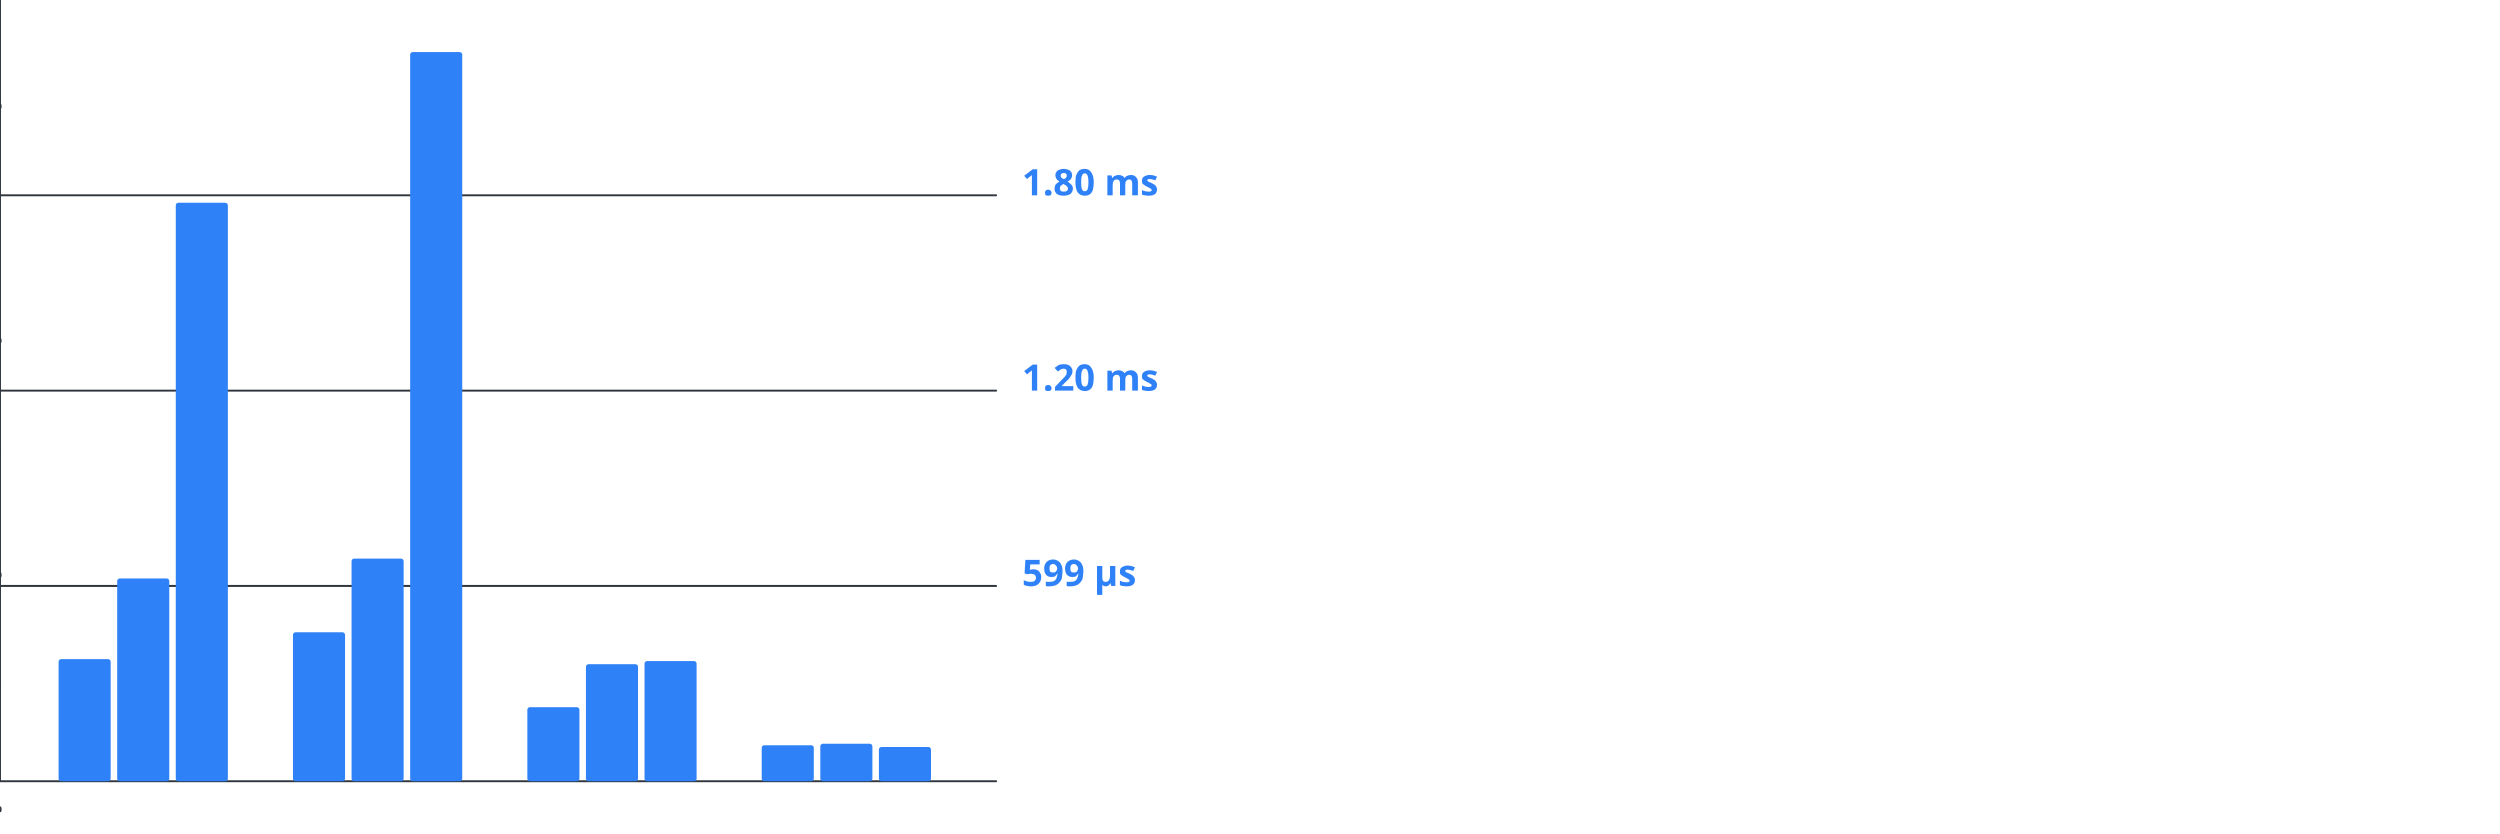
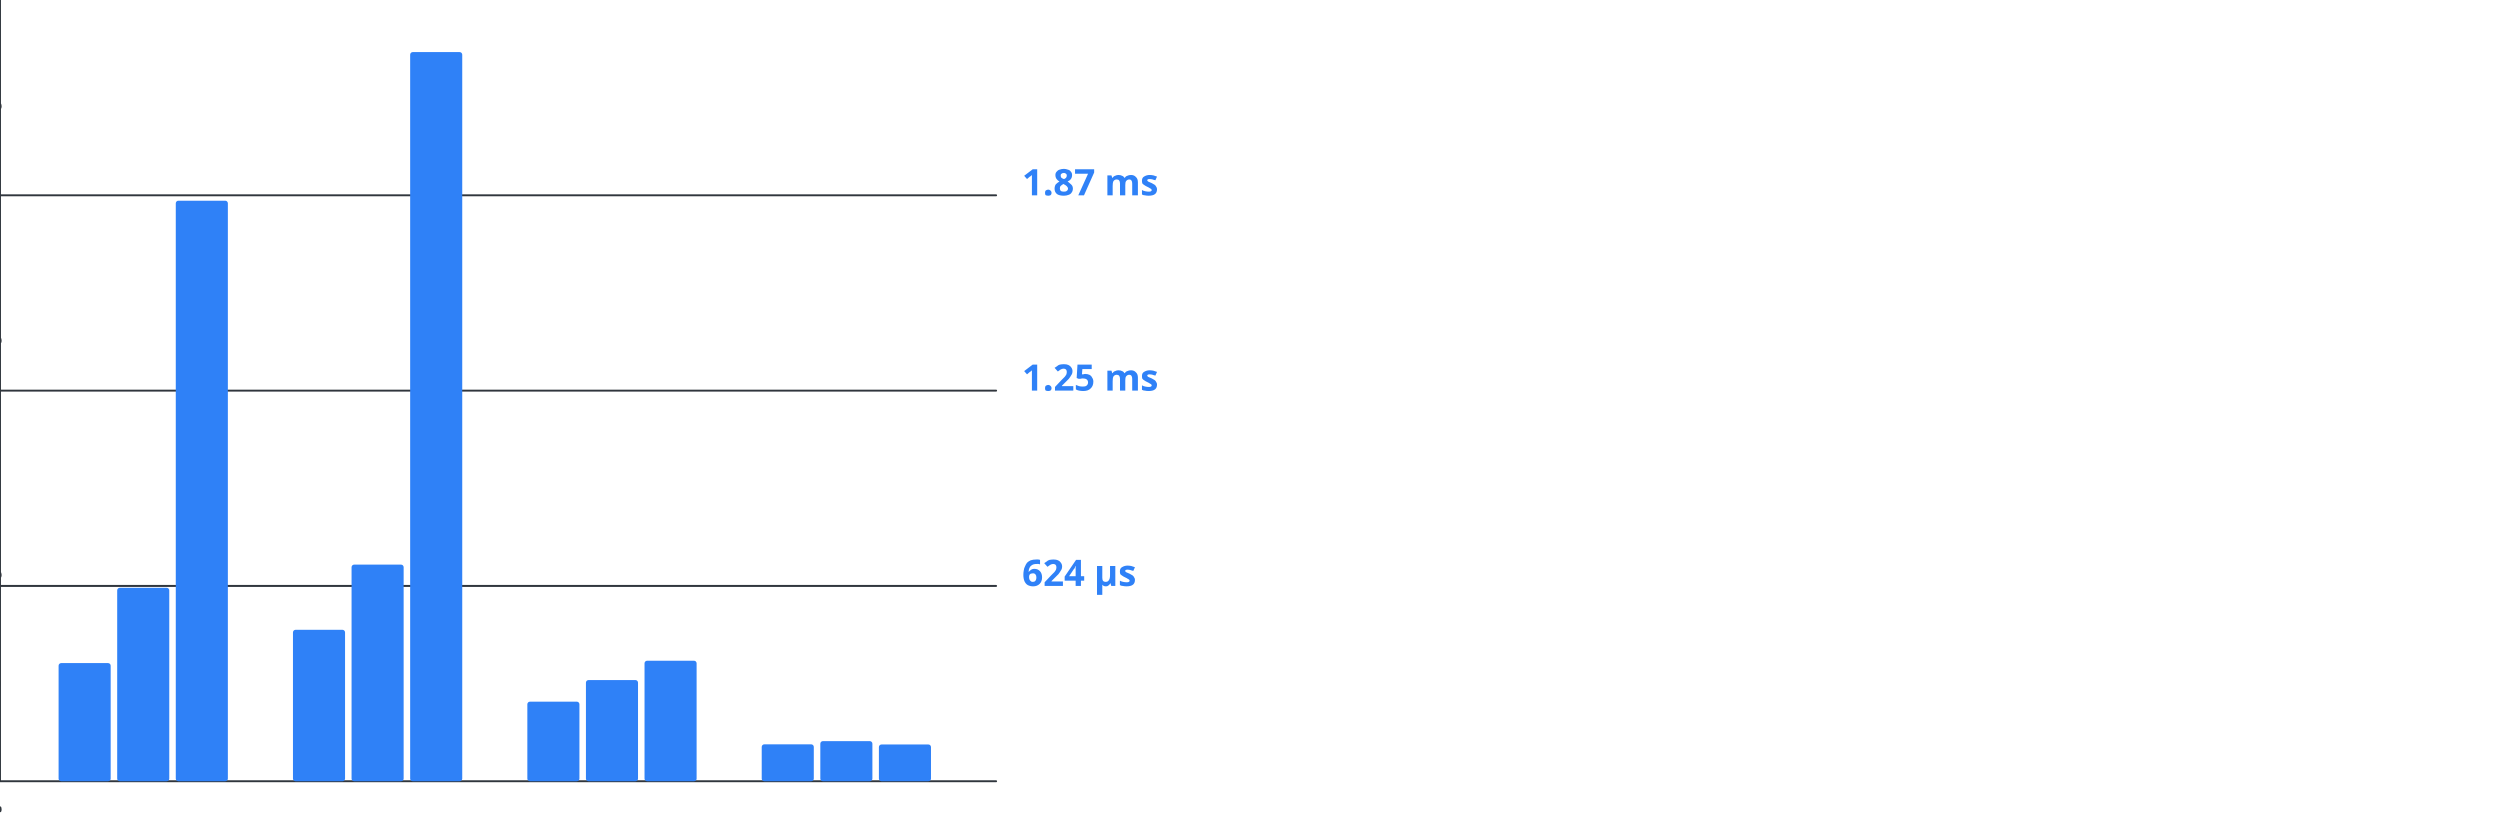
<svg xmlns="http://www.w3.org/2000/svg" class="chart" viewBox="0 0 96 32">
  <style>
    .chart .bg {
      fill: #eee5;
    }
    .chart .w {
      fill: none;
      stroke: #30363d;
      stroke-width: 0.075;
    }
    .chart .c {
      fill: #2f81f7;
    }
    .chart .t {
      font-size: 1.4px;
      font-weight: bold;
      fill: #30363d;
      font-family: -apple-system, BlinkMacSystemFont, "Segoe UI", "Noto Sans", Helvetica, Arial, sans-serif, "Apple Color Emoji", "Segoe UI Emoji";
      transform: rotate(90deg);
      transform-box: fill-box;
      transform-origin: left;
    }
    .chart .un {
      font-size: 1.4px;
      font-weight: bold;
      fill: #2f81f7;
      font-family: -apple-system, BlinkMacSystemFont, "Segoe UI", "Noto Sans", Helvetica, Arial, sans-serif, "Apple Color Emoji", "Segoe UI Emoji";
    }
    .chart path {
      fill: none;
      stroke: #2f81f7;
      stroke-linejoin: round;
      stroke-linecap: round;
    }
  </style>
-   <text class="un" x="39.25" y="7.5">1.80 ms</text>
-   <text class="un" x="39.25" y="15">1.20 ms</text>
-   <text class="un" x="39.25" y="22.5">599 μs</text>
+   <text class="un" x="39.25" y="7.5">1.87 ms</text>
+   <text class="un" x="39.25" y="15">1.25 ms</text>
+   <text class="un" x="39.25" y="22.5">624 μs</text>
  <path class="w" d="     M0     ,0 0,30 38.25,30     M0,7.5 38.25,7.5     M0,15 38.25,15     M0,22.5 38.25,22.5   " />
  <text x="2.25" y="1" class="t">snippet 1</text>
-   <rect class="c" x="2.25" y="25.311" height="4.689" width="2" rx="0.1" />
-   <rect class="c" x="4.5" y="22.214" height="7.786" width="2" rx="0.1" />
-   <rect class="c" x="6.75" y="7.786" height="22.214" width="2" rx="0.1" />
+   <rect class="c" x="2.25" y="25.463" height="4.537" width="2" rx="0.1" />
+   <rect class="c" x="4.5" y="22.571" height="7.429" width="2" rx="0.1" />
+   <rect class="c" x="6.75" y="7.707" height="22.293" width="2" rx="0.1" />
  <text x="11.25" y="1" class="t">snippet 2</text>
-   <rect class="c" x="11.25" y="24.279" height="5.721" width="2" rx="0.1" />
-   <rect class="c" x="13.5" y="21.45" height="8.55" width="2" rx="0.1" />
+   <rect class="c" x="11.25" y="24.184" height="5.816" width="2" rx="0.1" />
+   <rect class="c" x="13.5" y="21.681" height="8.319" width="2" rx="0.1" />
  <rect class="c" x="15.75" y="2" height="28" width="2" rx="0.1" />
  <text x="20.25" y="1" class="t">snippet 3</text>
-   <rect class="c" x="20.25" y="27.156" height="2.844" width="2" rx="0.1" />
-   <rect class="c" x="22.5" y="25.506" height="4.494" width="2" rx="0.1" />
-   <rect class="c" x="24.75" y="25.385" height="4.615" width="2" rx="0.1" />
+   <rect class="c" x="20.25" y="26.944" height="3.056" width="2" rx="0.1" />
+   <rect class="c" x="22.5" y="26.114" height="3.886" width="2" rx="0.1" />
+   <rect class="c" x="24.75" y="25.372" height="4.628" width="2" rx="0.1" />
  <text x="29.25" y="1" class="t">snippet 4</text>
-   <rect class="c" x="29.25" y="28.617" height="1.383" width="2" rx="0.1" />
-   <rect class="c" x="31.5" y="28.559" height="1.441" width="2" rx="0.1" />
-   <rect class="c" x="33.75" y="28.685" height="1.315" width="2" rx="0.1" />
+   <rect class="c" x="29.25" y="28.582" height="1.418" width="2" rx="0.1" />
+   <rect class="c" x="31.5" y="28.459" height="1.541" width="2" rx="0.1" />
+   <rect class="c" x="33.75" y="28.588" height="1.412" width="2" rx="0.1" />
</svg>
